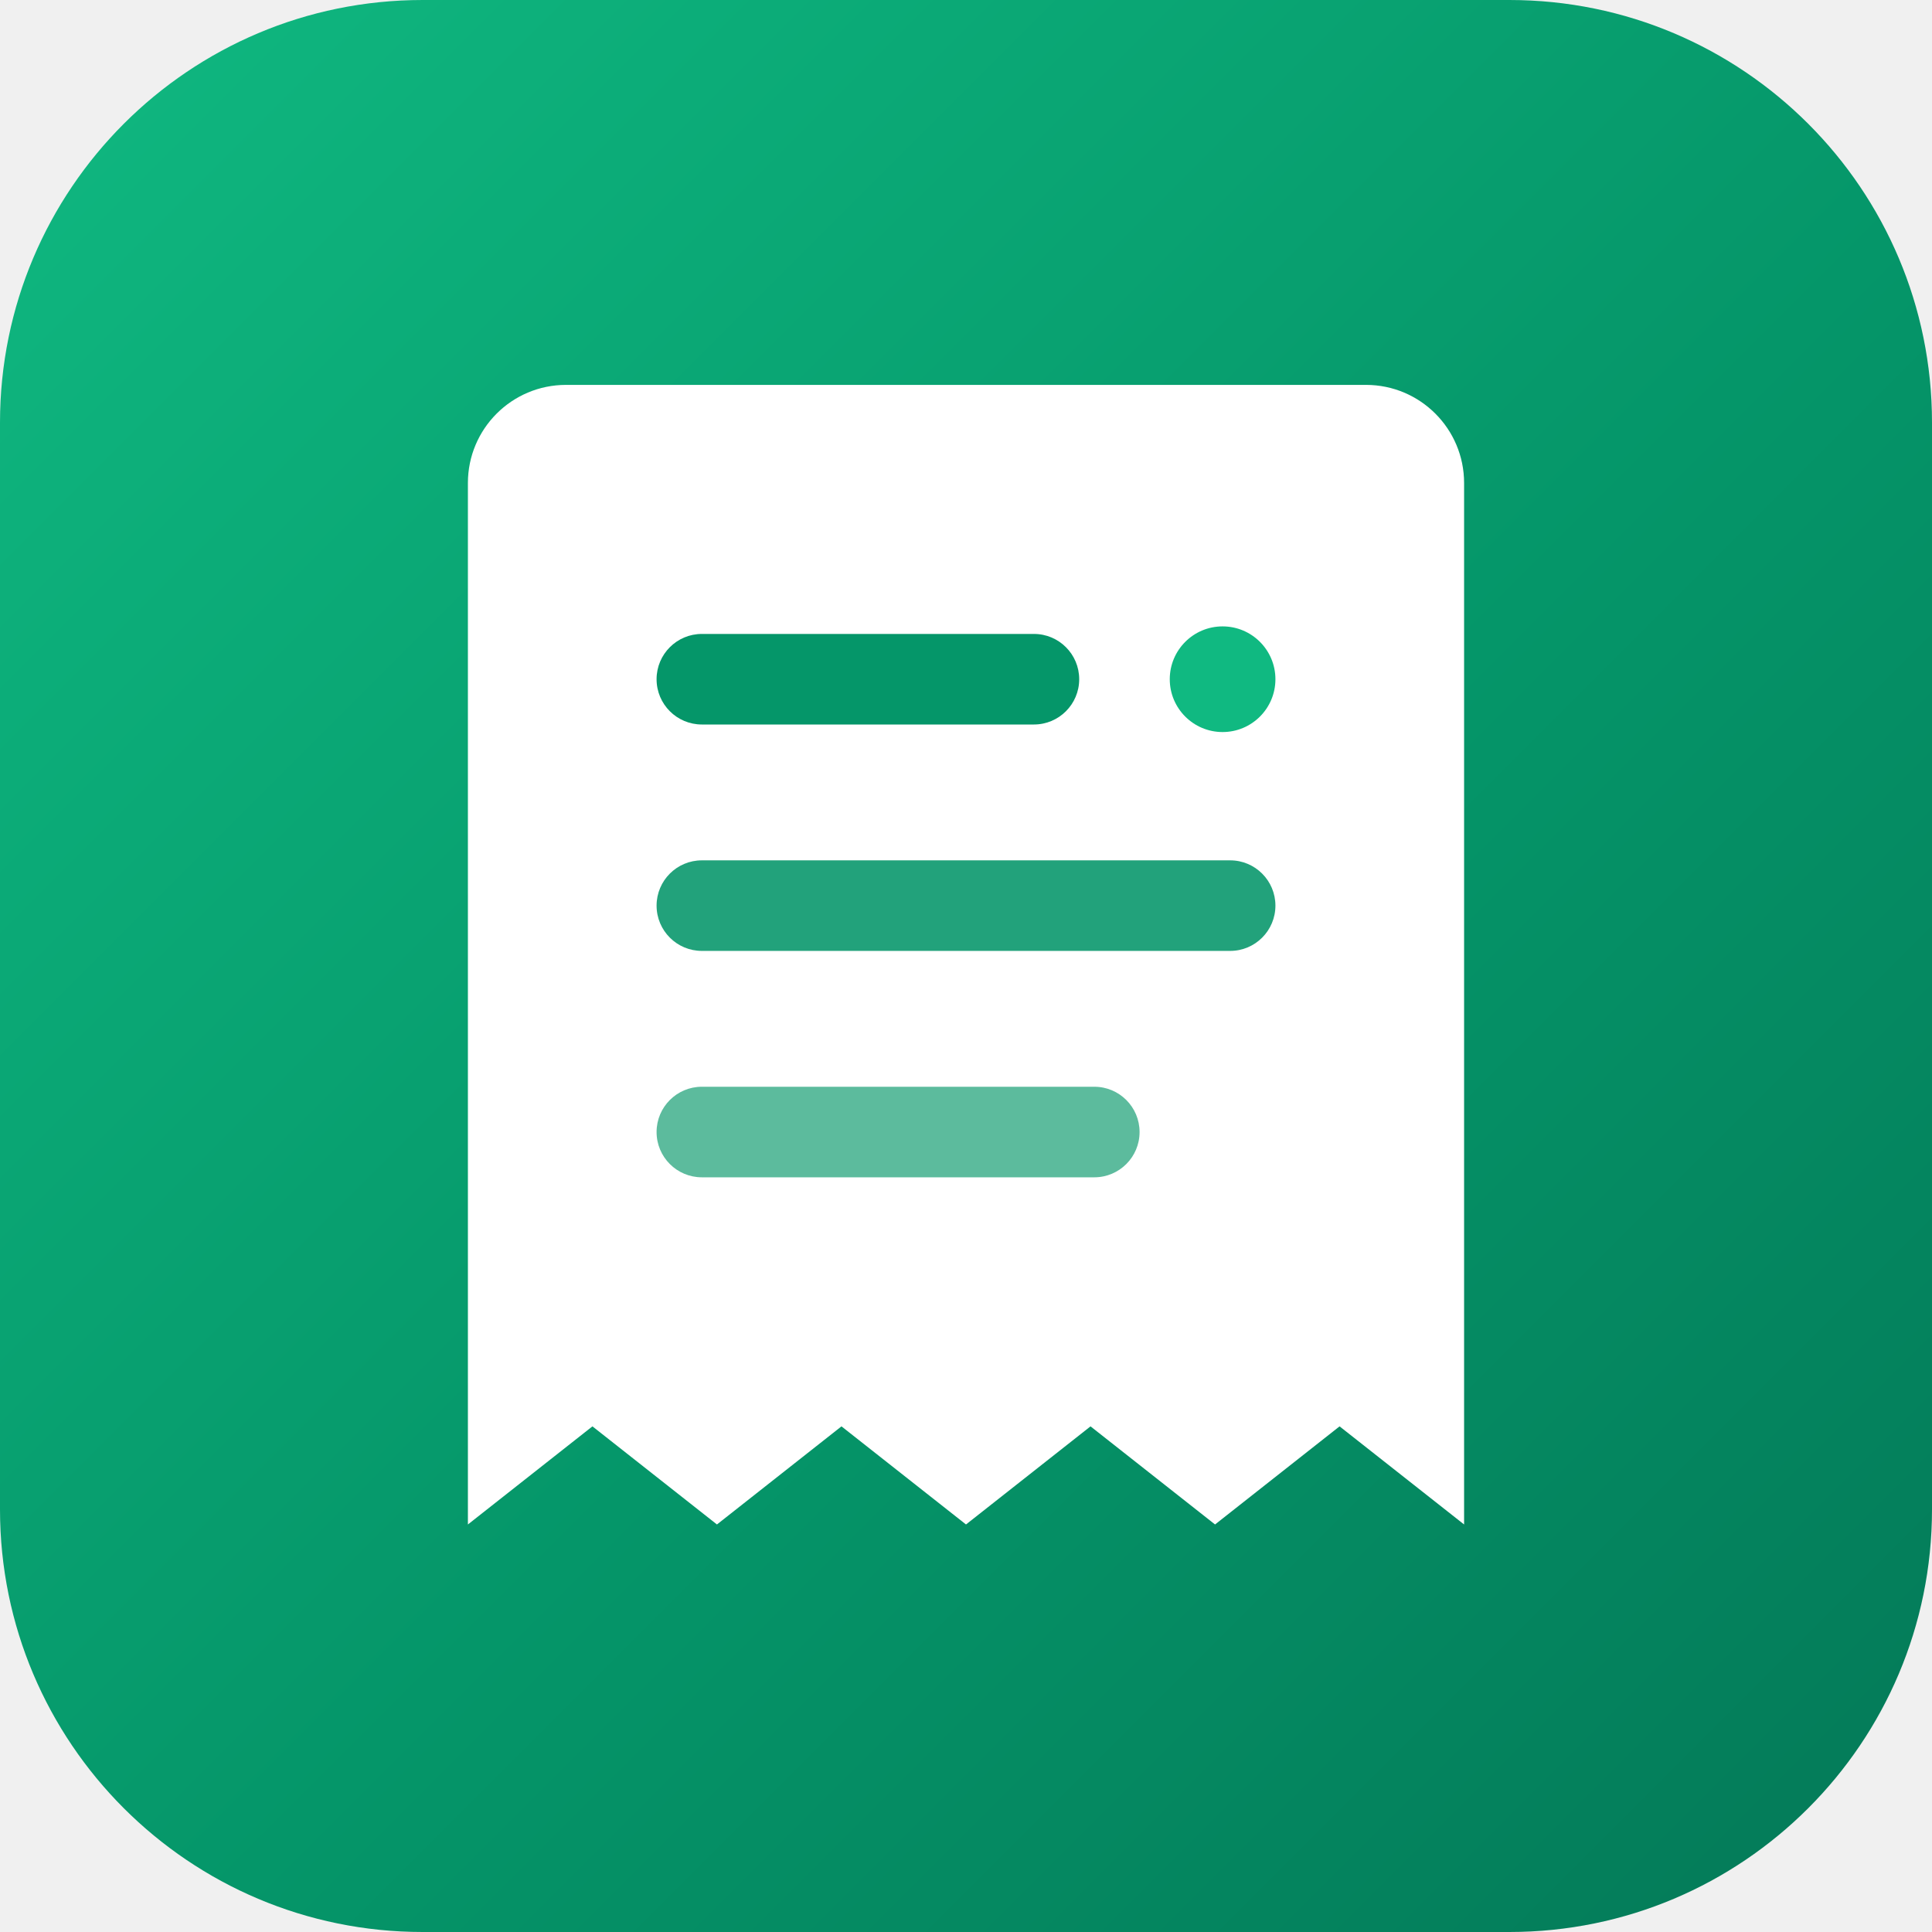
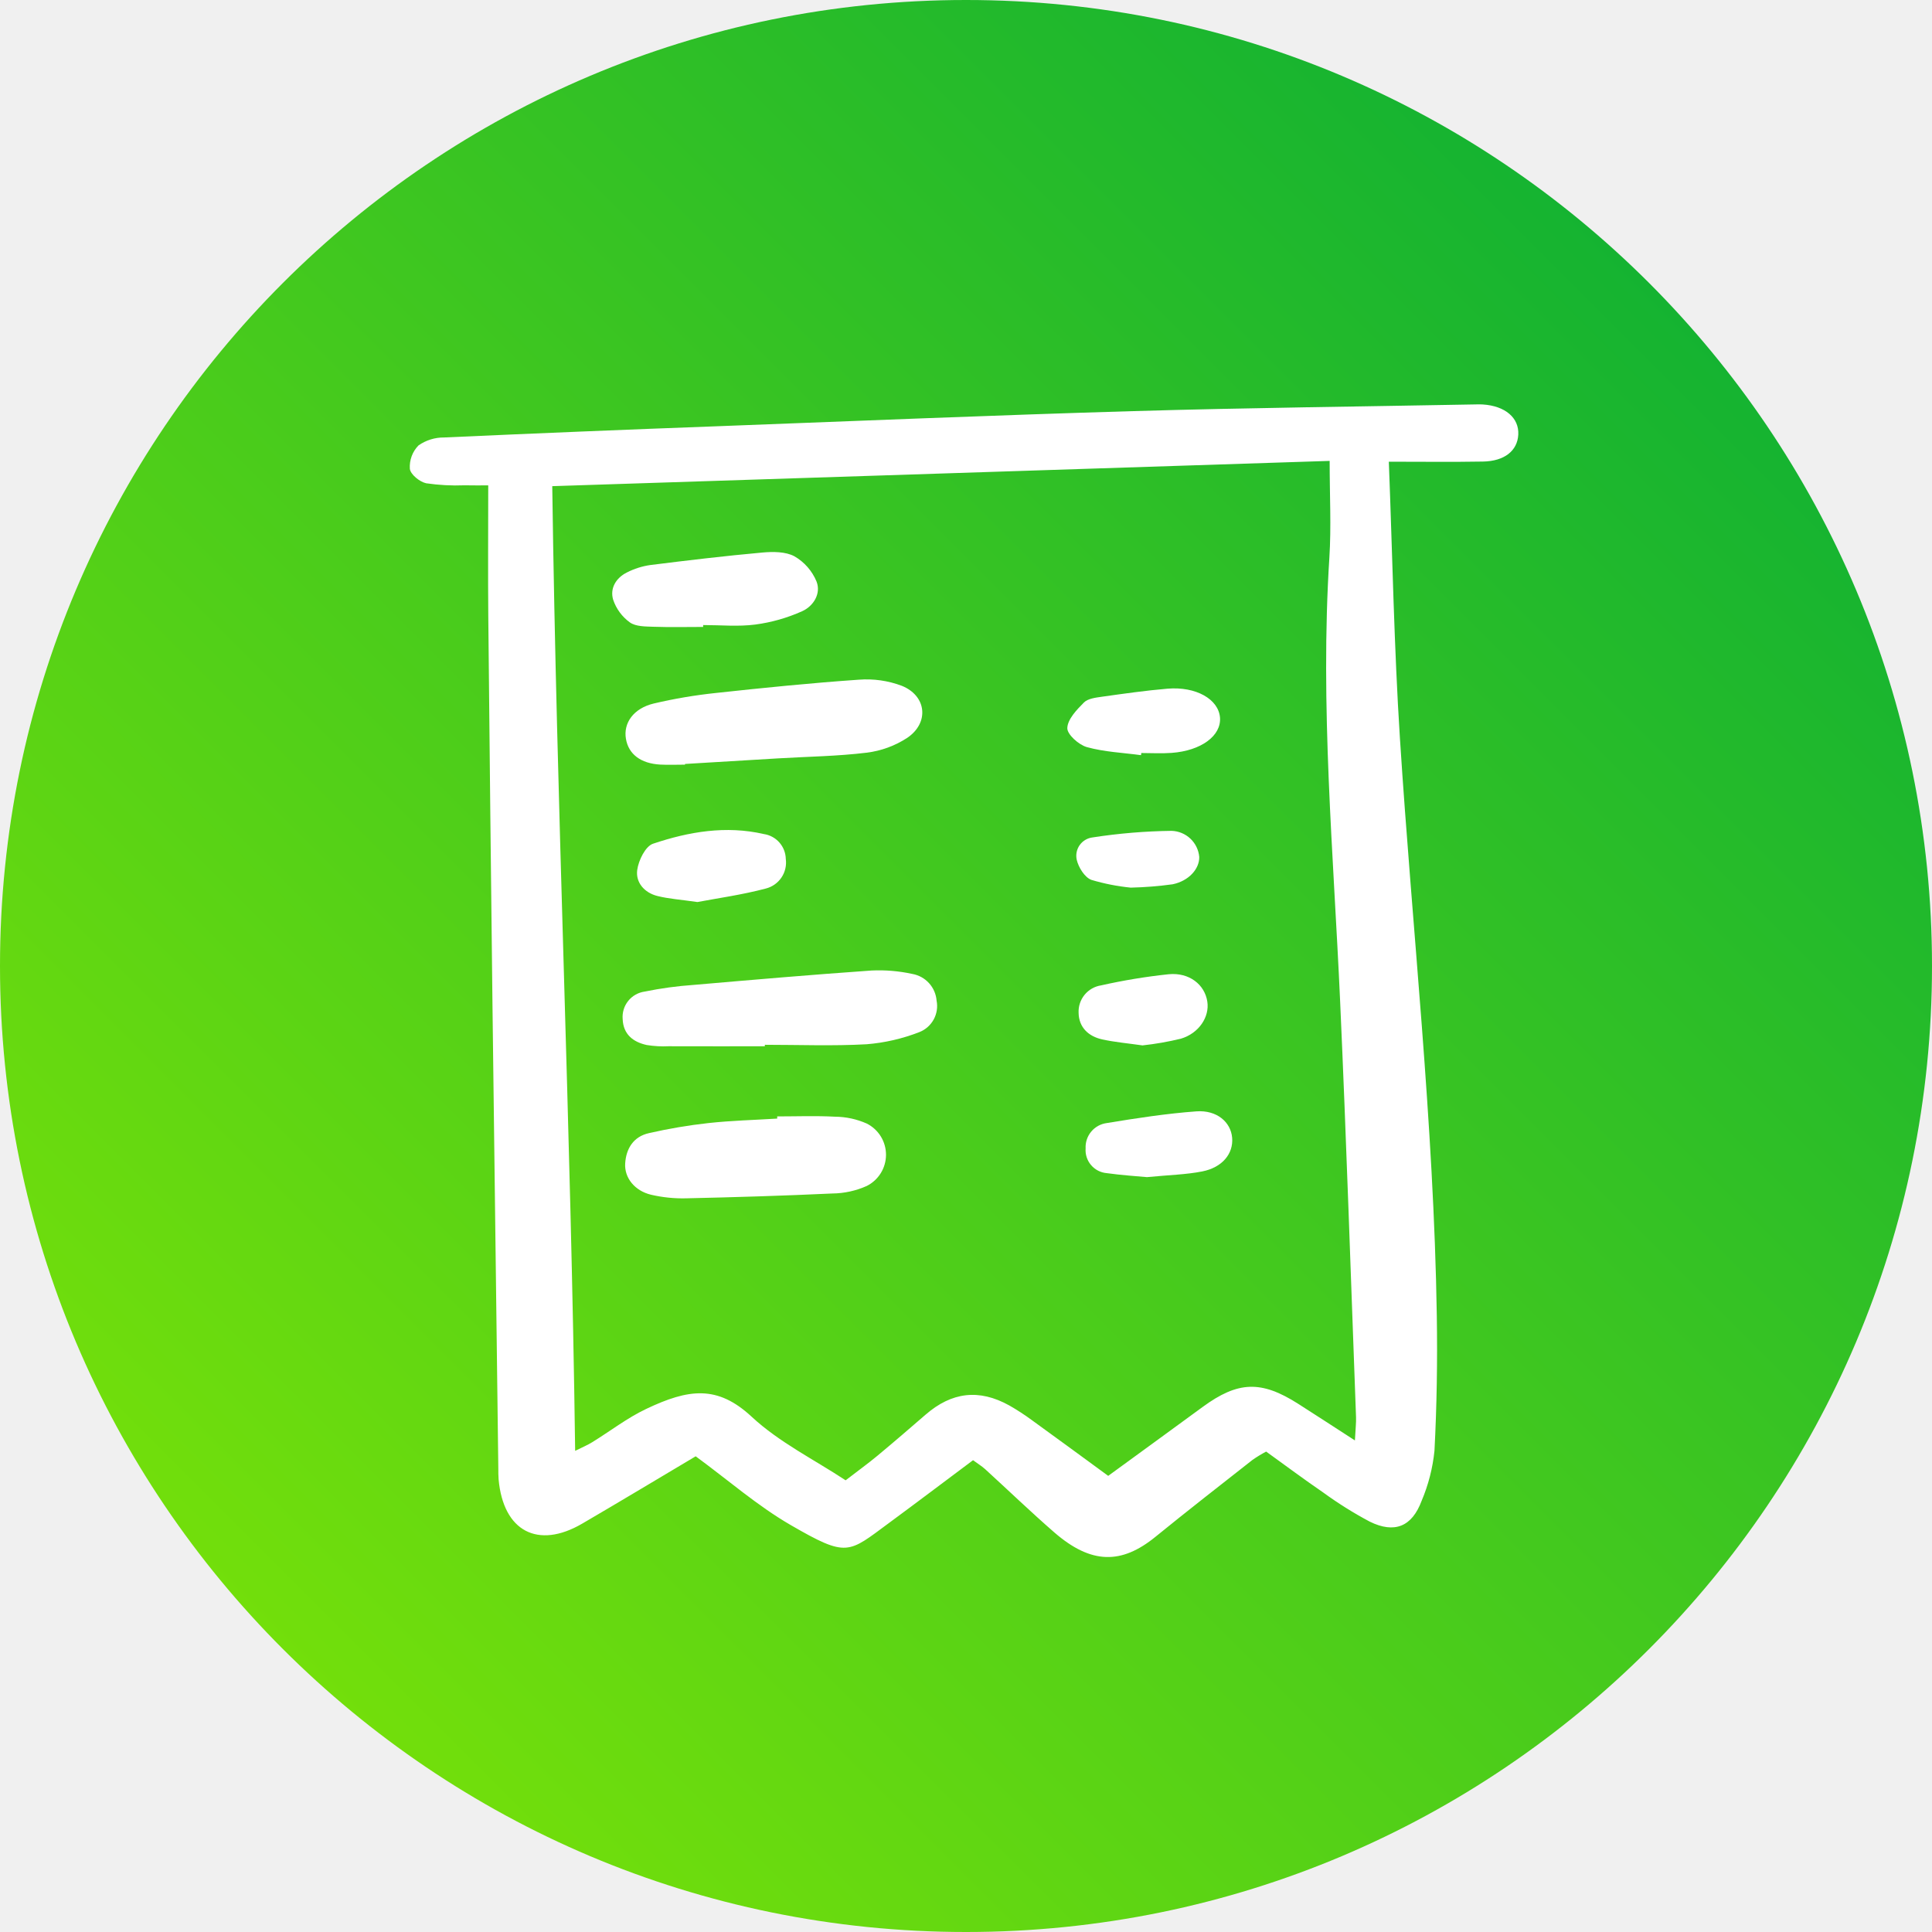
- <svg xmlns="http://www.w3.org/2000/svg" viewBox="0 0 512 512" width="512" height="512" role="img" aria-label="Billjot Console">
+ <svg xmlns="http://www.w3.org/2000/svg" viewBox="0 0 512 512" width="512" height="512" fill="none" role="img" aria-label="Billjot">
  <defs>
-     <linearGradient id="billjot-bg" x1="0%" y1="0%" x2="100%" y2="100%">
-       <stop offset="0%" stop-color="#10b981" />
-       <stop offset="55%" stop-color="#059669" />
-       <stop offset="100%" stop-color="#047857" />
+     <linearGradient id="billjot-bg" x1="0%" y1="100%" x2="100%" y2="0%">
+       <stop offset="0%" stop-color="#86e803" />
+       <stop offset="100%" stop-color="#01aa39" />
    </linearGradient>
  </defs>
-   <rect x="0" y="0" width="512" height="512" rx="112" ry="112" fill="url(#billjot-bg)" />
-   <path d="M150 102h212a26 26 0 0 1 26 26v276l-33-26-33 26-33-26-33 26-33-26-33 26-33-26-33 26V128a26 26 0 0 1 26-26z" fill="#ffffff" />
-   <rect x="174" y="168" width="112" height="24" rx="12" fill="#059669" />
-   <circle cx="324" cy="180" r="14" fill="#10b981" />
-   <rect x="174" y="228" width="164" height="24" rx="12" fill="#059669" opacity="0.88" />
-   <rect x="174" y="288" width="128" height="24" rx="12" fill="#059669" opacity="0.65" />
+   <circle cx="256" cy="256" r="256" fill="url(#billjot-bg)" />
+   <g transform="translate(108 102) scale(3.52)" fill="#ffffff">
+     <path d="M73.879 5.783C74.156 12.933 74.276 19.778 74.714 26.603C75.645 41.097 77.266 55.547 77.491 70.085C77.544 73.472 77.491 76.867 77.315 80.249C77.183 81.548 76.856 82.82 76.346 84.021C75.621 85.963 74.308 86.499 72.443 85.582C71.222 84.933 70.049 84.198 68.931 83.383C67.507 82.409 66.124 81.375 64.643 80.308C64.29 80.494 63.948 80.703 63.619 80.931C61.171 82.854 58.715 84.766 56.301 86.731C53.765 88.794 51.487 88.818 48.693 86.392C46.919 84.851 45.226 83.217 43.489 81.633C43.242 81.408 42.949 81.231 42.575 80.957C40.455 82.542 38.364 84.124 36.253 85.679C33.165 87.955 33.124 88.312 28.85 85.841C26.354 84.398 24.145 82.46 21.694 80.663C18.954 82.29 16.065 84.031 13.153 85.731C9.808 87.684 7.21 86.301 6.857 82.404C6.833 82.13 6.838 81.852 6.835 81.575C6.687 69.951 6.541 58.327 6.396 46.704C6.28 36.948 6.175 27.193 6.08 17.437C6.05 14.258 6.076 11.079 6.076 7.564C5.59 7.564 4.939 7.576 4.289 7.56C3.324 7.598 2.358 7.546 1.403 7.407C0.914 7.301 0.227 6.743 0.175 6.321C0.153 5.997 0.199 5.673 0.312 5.368C0.424 5.064 0.6 4.787 0.827 4.556C1.39 4.162 2.063 3.953 2.75 3.959C9.592 3.649 16.434 3.368 23.278 3.115C33.717 2.719 44.156 2.283 54.598 1.976C63.243 1.722 71.892 1.631 80.54 1.468C80.678 1.465 80.817 1.466 80.955 1.474C82.638 1.582 83.692 2.48 83.625 3.745C83.561 4.959 82.587 5.744 80.963 5.772C78.695 5.812 76.424 5.783 73.879 5.783ZM71.325 79.468C71.373 78.545 71.426 78.132 71.41 77.722C71.021 67.279 70.682 56.834 70.212 46.395C69.712 35.267 68.692 24.157 69.403 12.997C69.55 10.675 69.424 8.335 69.424 5.722L10.896 7.624C11.227 31.836 12.299 55.934 12.62 80.253C13.189 79.971 13.563 79.814 13.903 79.604C15.258 78.769 16.533 77.778 17.961 77.1C21.146 75.585 23.32 75.279 25.904 77.681C27.982 79.614 30.64 80.923 32.983 82.471C33.945 81.73 34.675 81.204 35.365 80.631C36.589 79.614 37.795 78.575 38.998 77.532C40.975 75.818 43.025 75.573 45.297 76.831C45.898 77.174 46.48 77.552 47.036 77.964C48.93 79.332 50.81 80.716 52.752 82.136C55.162 80.379 57.511 78.672 59.853 76.955C62.524 74.996 64.272 74.933 67.07 76.721C68.387 77.563 69.701 78.417 71.325 79.468Z" />
+     <path d="M26.901 49.794C24.486 49.794 22.072 49.799 19.657 49.791C19.106 49.818 18.554 49.787 18.009 49.699C16.985 49.474 16.244 48.9 16.197 47.75C16.155 47.258 16.303 46.769 16.61 46.384C16.918 45.998 17.362 45.745 17.85 45.677C19.066 45.428 20.297 45.26 21.535 45.174C26 44.787 30.466 44.403 34.937 44.09C35.967 44.041 37 44.128 38.008 44.348C38.491 44.434 38.933 44.678 39.263 45.042C39.593 45.406 39.793 45.869 39.832 46.359C39.927 46.843 39.849 47.344 39.613 47.777C39.376 48.209 38.996 48.545 38.537 48.726C37.262 49.224 35.92 49.533 34.555 49.642C32.011 49.783 29.453 49.682 26.901 49.682L26.901 49.794Z" />
+     <path d="M20.892 28.591C20.269 28.591 19.645 28.619 19.023 28.586C17.556 28.505 16.636 27.8 16.442 26.644C16.239 25.454 17.016 24.351 18.537 23.988C20.085 23.623 21.655 23.358 23.238 23.192C26.815 22.804 30.398 22.442 33.987 22.194C35.083 22.11 36.184 22.268 37.212 22.655C39.079 23.405 39.295 25.436 37.626 26.57C36.705 27.173 35.658 27.556 34.565 27.69C32.371 27.958 30.149 27.985 27.938 28.116C25.589 28.254 23.24 28.396 20.891 28.539L20.892 28.591Z" />
+     <path d="M27.831 55.074C29.284 55.074 30.74 55.017 32.188 55.096C33.01 55.102 33.823 55.278 34.575 55.612C35.01 55.831 35.376 56.166 35.632 56.581C35.887 56.996 36.023 57.474 36.023 57.961C36.023 58.448 35.887 58.926 35.632 59.341C35.376 59.755 35.01 60.091 34.575 60.31C33.758 60.676 32.874 60.869 31.979 60.877C28.318 61.047 24.654 61.16 20.99 61.24C20.095 61.264 19.2 61.172 18.327 60.969C17.096 60.673 16.317 59.688 16.386 58.615C16.457 57.478 17.025 56.592 18.168 56.335C19.648 55.996 21.145 55.742 22.654 55.575C24.372 55.388 26.106 55.344 27.832 55.238L27.831 55.074Z" />
+     <path d="M22.256 18.223C21.014 18.223 19.77 18.254 18.53 18.21C17.921 18.188 17.192 18.202 16.741 17.883C16.151 17.458 15.71 16.858 15.479 16.168C15.225 15.312 15.698 14.528 16.518 14.12C17.069 13.839 17.663 13.651 18.276 13.563C21.082 13.211 23.892 12.876 26.707 12.622C27.512 12.549 28.459 12.546 29.129 12.905C29.877 13.337 30.461 14.004 30.792 14.801C31.151 15.72 30.555 16.659 29.714 17.038C28.593 17.542 27.404 17.881 26.185 18.043C24.896 18.211 23.567 18.081 22.256 18.081V18.223Z" />
+     <path d="M21.825 38.934C20.578 38.754 19.674 38.696 18.81 38.479C17.839 38.237 17.163 37.468 17.293 36.519C17.392 35.797 17.909 34.737 18.482 34.544C21.177 33.638 23.973 33.16 26.826 33.816C27.278 33.883 27.692 34.107 27.994 34.45C28.296 34.793 28.468 35.231 28.478 35.688C28.545 36.178 28.43 36.677 28.153 37.088C27.876 37.499 27.458 37.794 26.978 37.917C25.187 38.392 23.338 38.647 21.825 38.934Z" />
+     <path d="M55.224 27.877C53.86 27.693 52.46 27.635 51.146 27.271C50.534 27.099 49.656 26.314 49.673 25.834C49.697 25.171 50.378 24.462 50.922 23.914C51.218 23.614 51.802 23.546 52.271 23.479C53.913 23.248 55.558 23.012 57.21 22.872C59.362 22.69 61.06 23.665 61.168 25.047C61.273 26.414 59.752 27.544 57.523 27.706C56.767 27.762 56.002 27.715 55.242 27.715L55.224 27.877Z" />
+     <path d="M55.669 59.645C54.959 59.577 53.795 59.507 52.642 59.345C52.185 59.307 51.761 59.09 51.463 58.741C51.165 58.392 51.017 57.94 51.051 57.482C51.028 57.023 51.178 56.573 51.471 56.22C51.764 55.867 52.18 55.637 52.635 55.576C54.874 55.208 57.125 54.86 59.386 54.694C60.933 54.581 61.983 55.503 62.083 56.681C62.183 57.875 61.351 58.916 59.831 59.216C58.621 59.455 57.368 59.48 55.669 59.645Z" />
+     <path d="M55.334 49.728C54.207 49.567 53.241 49.483 52.303 49.277C51.264 49.049 50.544 48.37 50.523 47.279C50.5 46.786 50.66 46.302 50.972 45.919C51.284 45.537 51.727 45.284 52.215 45.209C53.894 44.831 55.594 44.551 57.306 44.37C58.857 44.222 60.019 45.15 60.214 46.433C60.389 47.578 59.59 48.814 58.226 49.222C57.274 49.453 56.308 49.622 55.334 49.728Z" />
+     <path d="M54.447 37.85C53.444 37.75 52.452 37.555 51.486 37.266C50.986 37.085 50.515 36.329 50.382 35.752C50.34 35.562 50.338 35.366 50.376 35.175C50.414 34.985 50.493 34.804 50.605 34.646C50.718 34.487 50.862 34.354 51.03 34.255C51.197 34.156 51.383 34.093 51.576 34.07C53.545 33.765 55.533 33.599 57.526 33.575C58.053 33.592 58.554 33.8 58.938 34.161C59.321 34.523 59.559 35.012 59.606 35.536C59.628 36.432 58.826 37.346 57.602 37.598C56.556 37.742 55.503 37.826 54.447 37.85Z" />
+   </g>
</svg>
